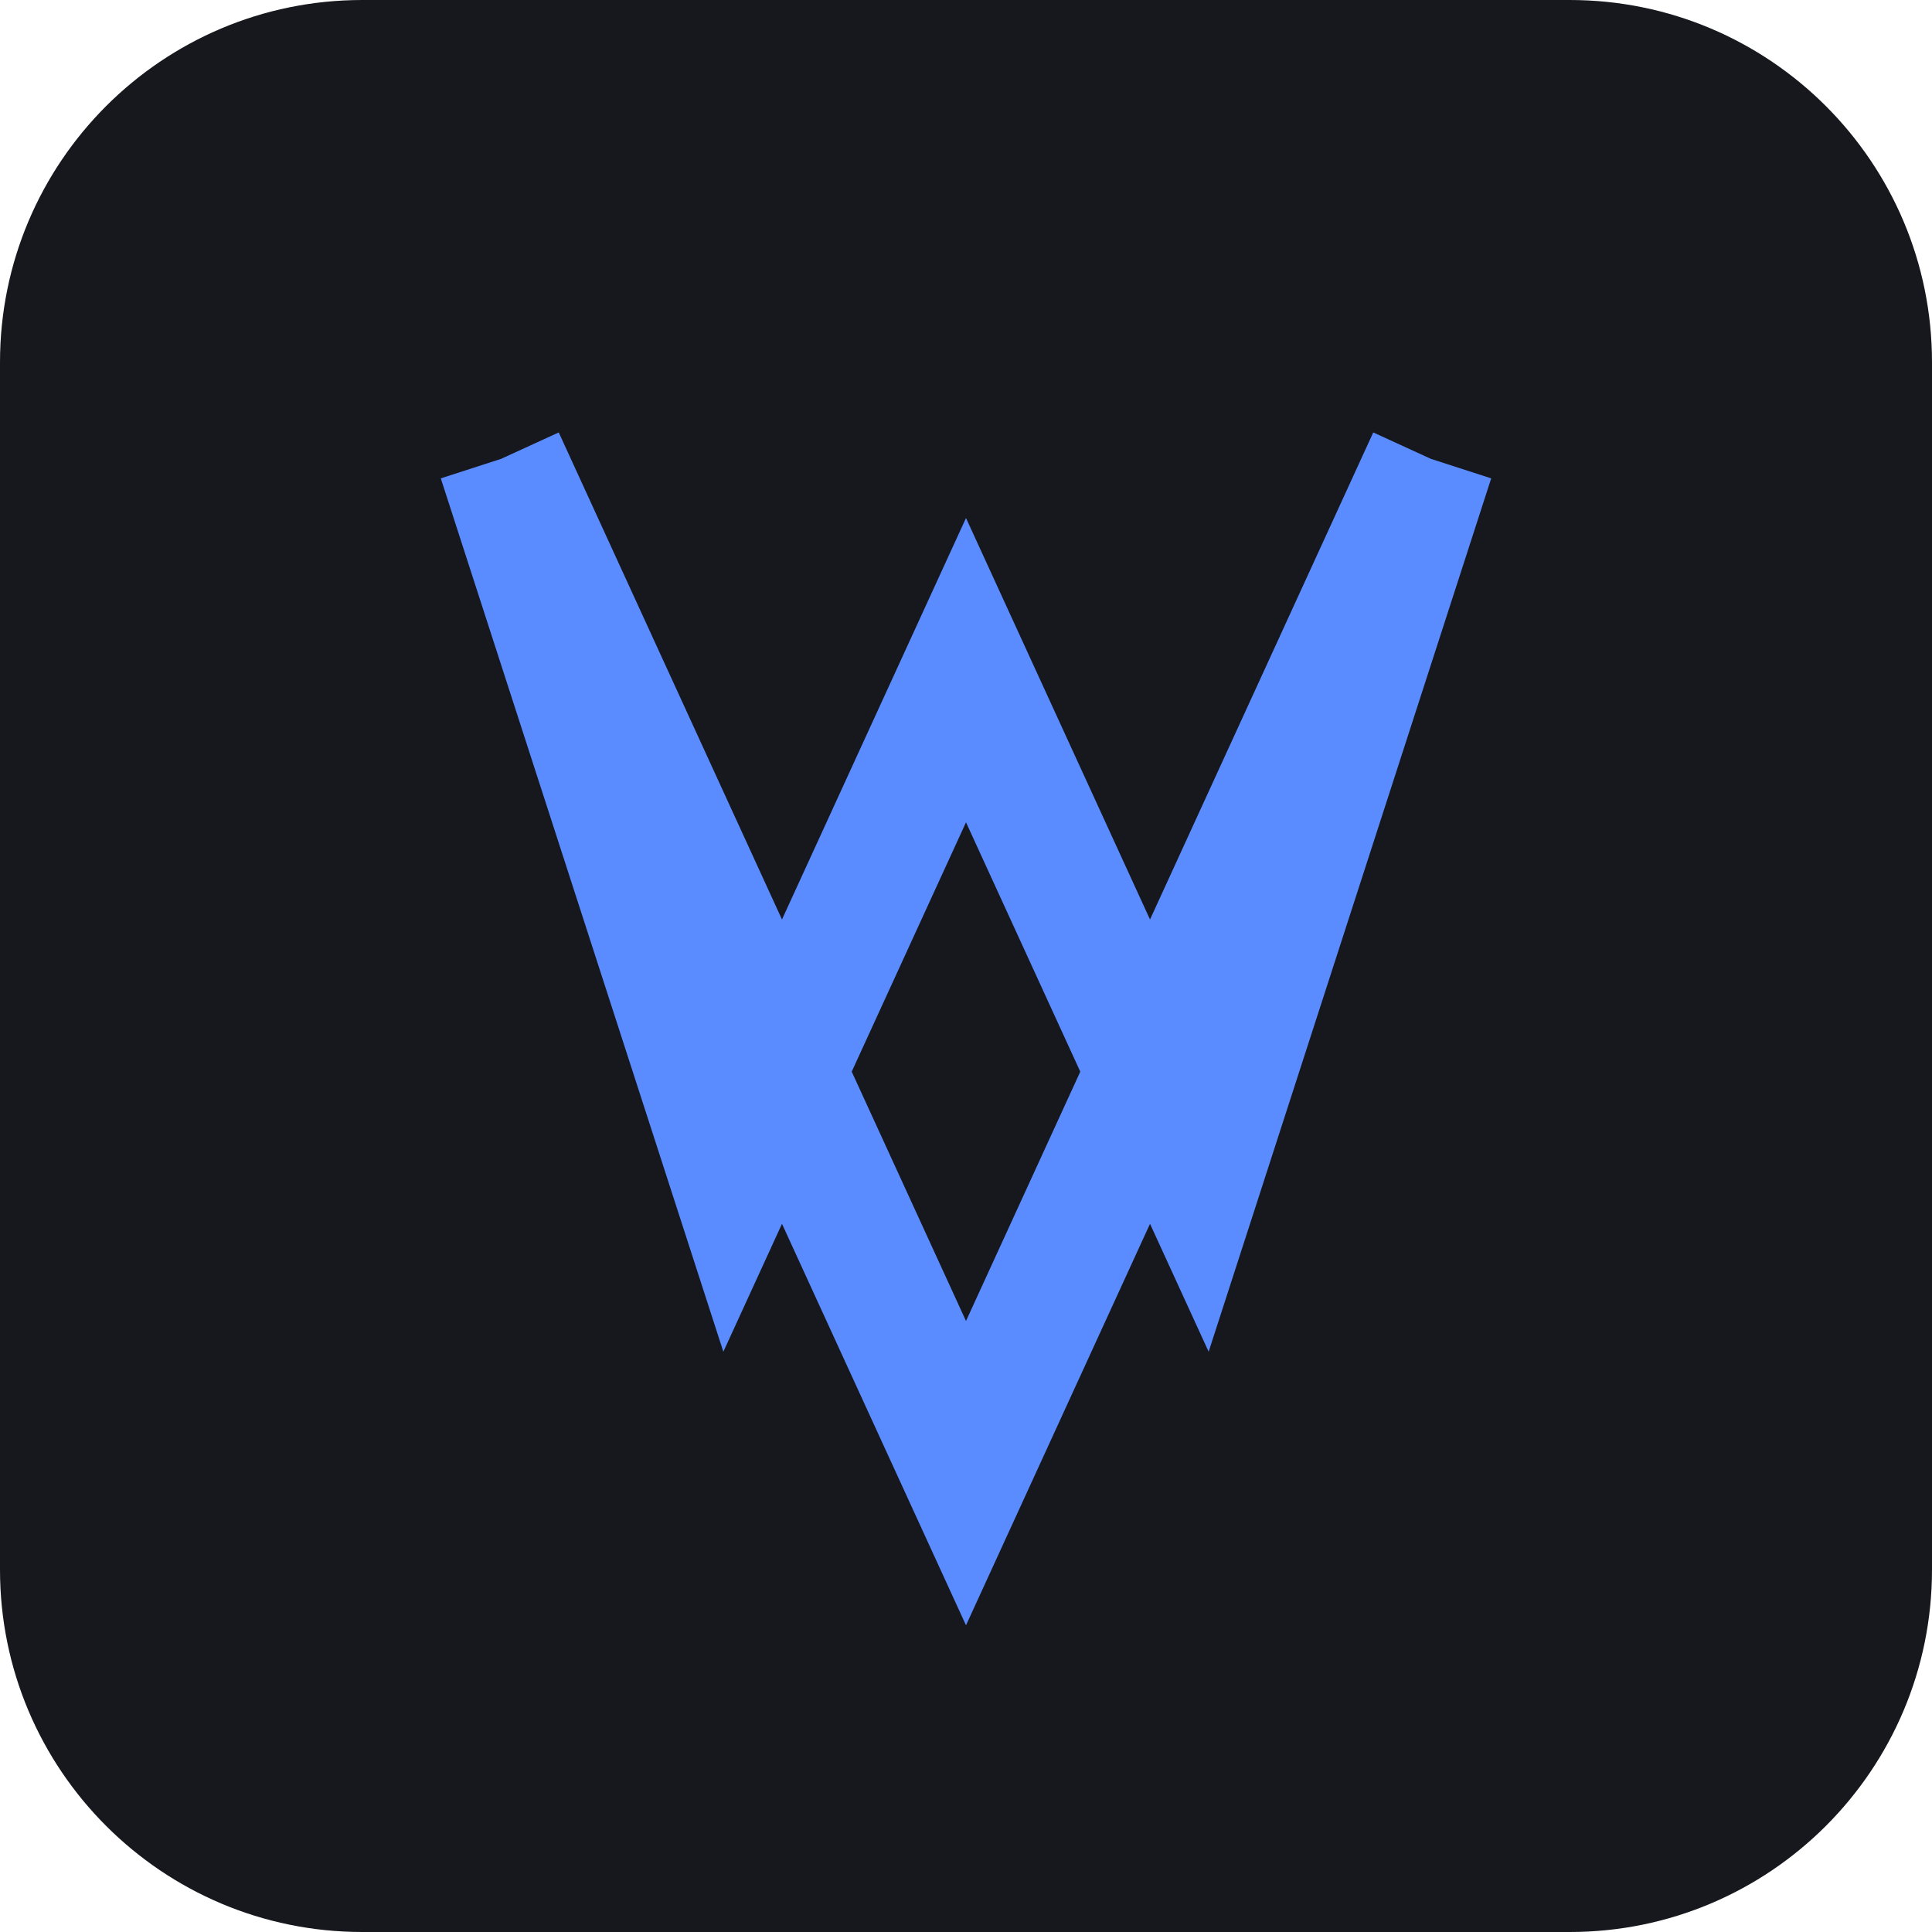
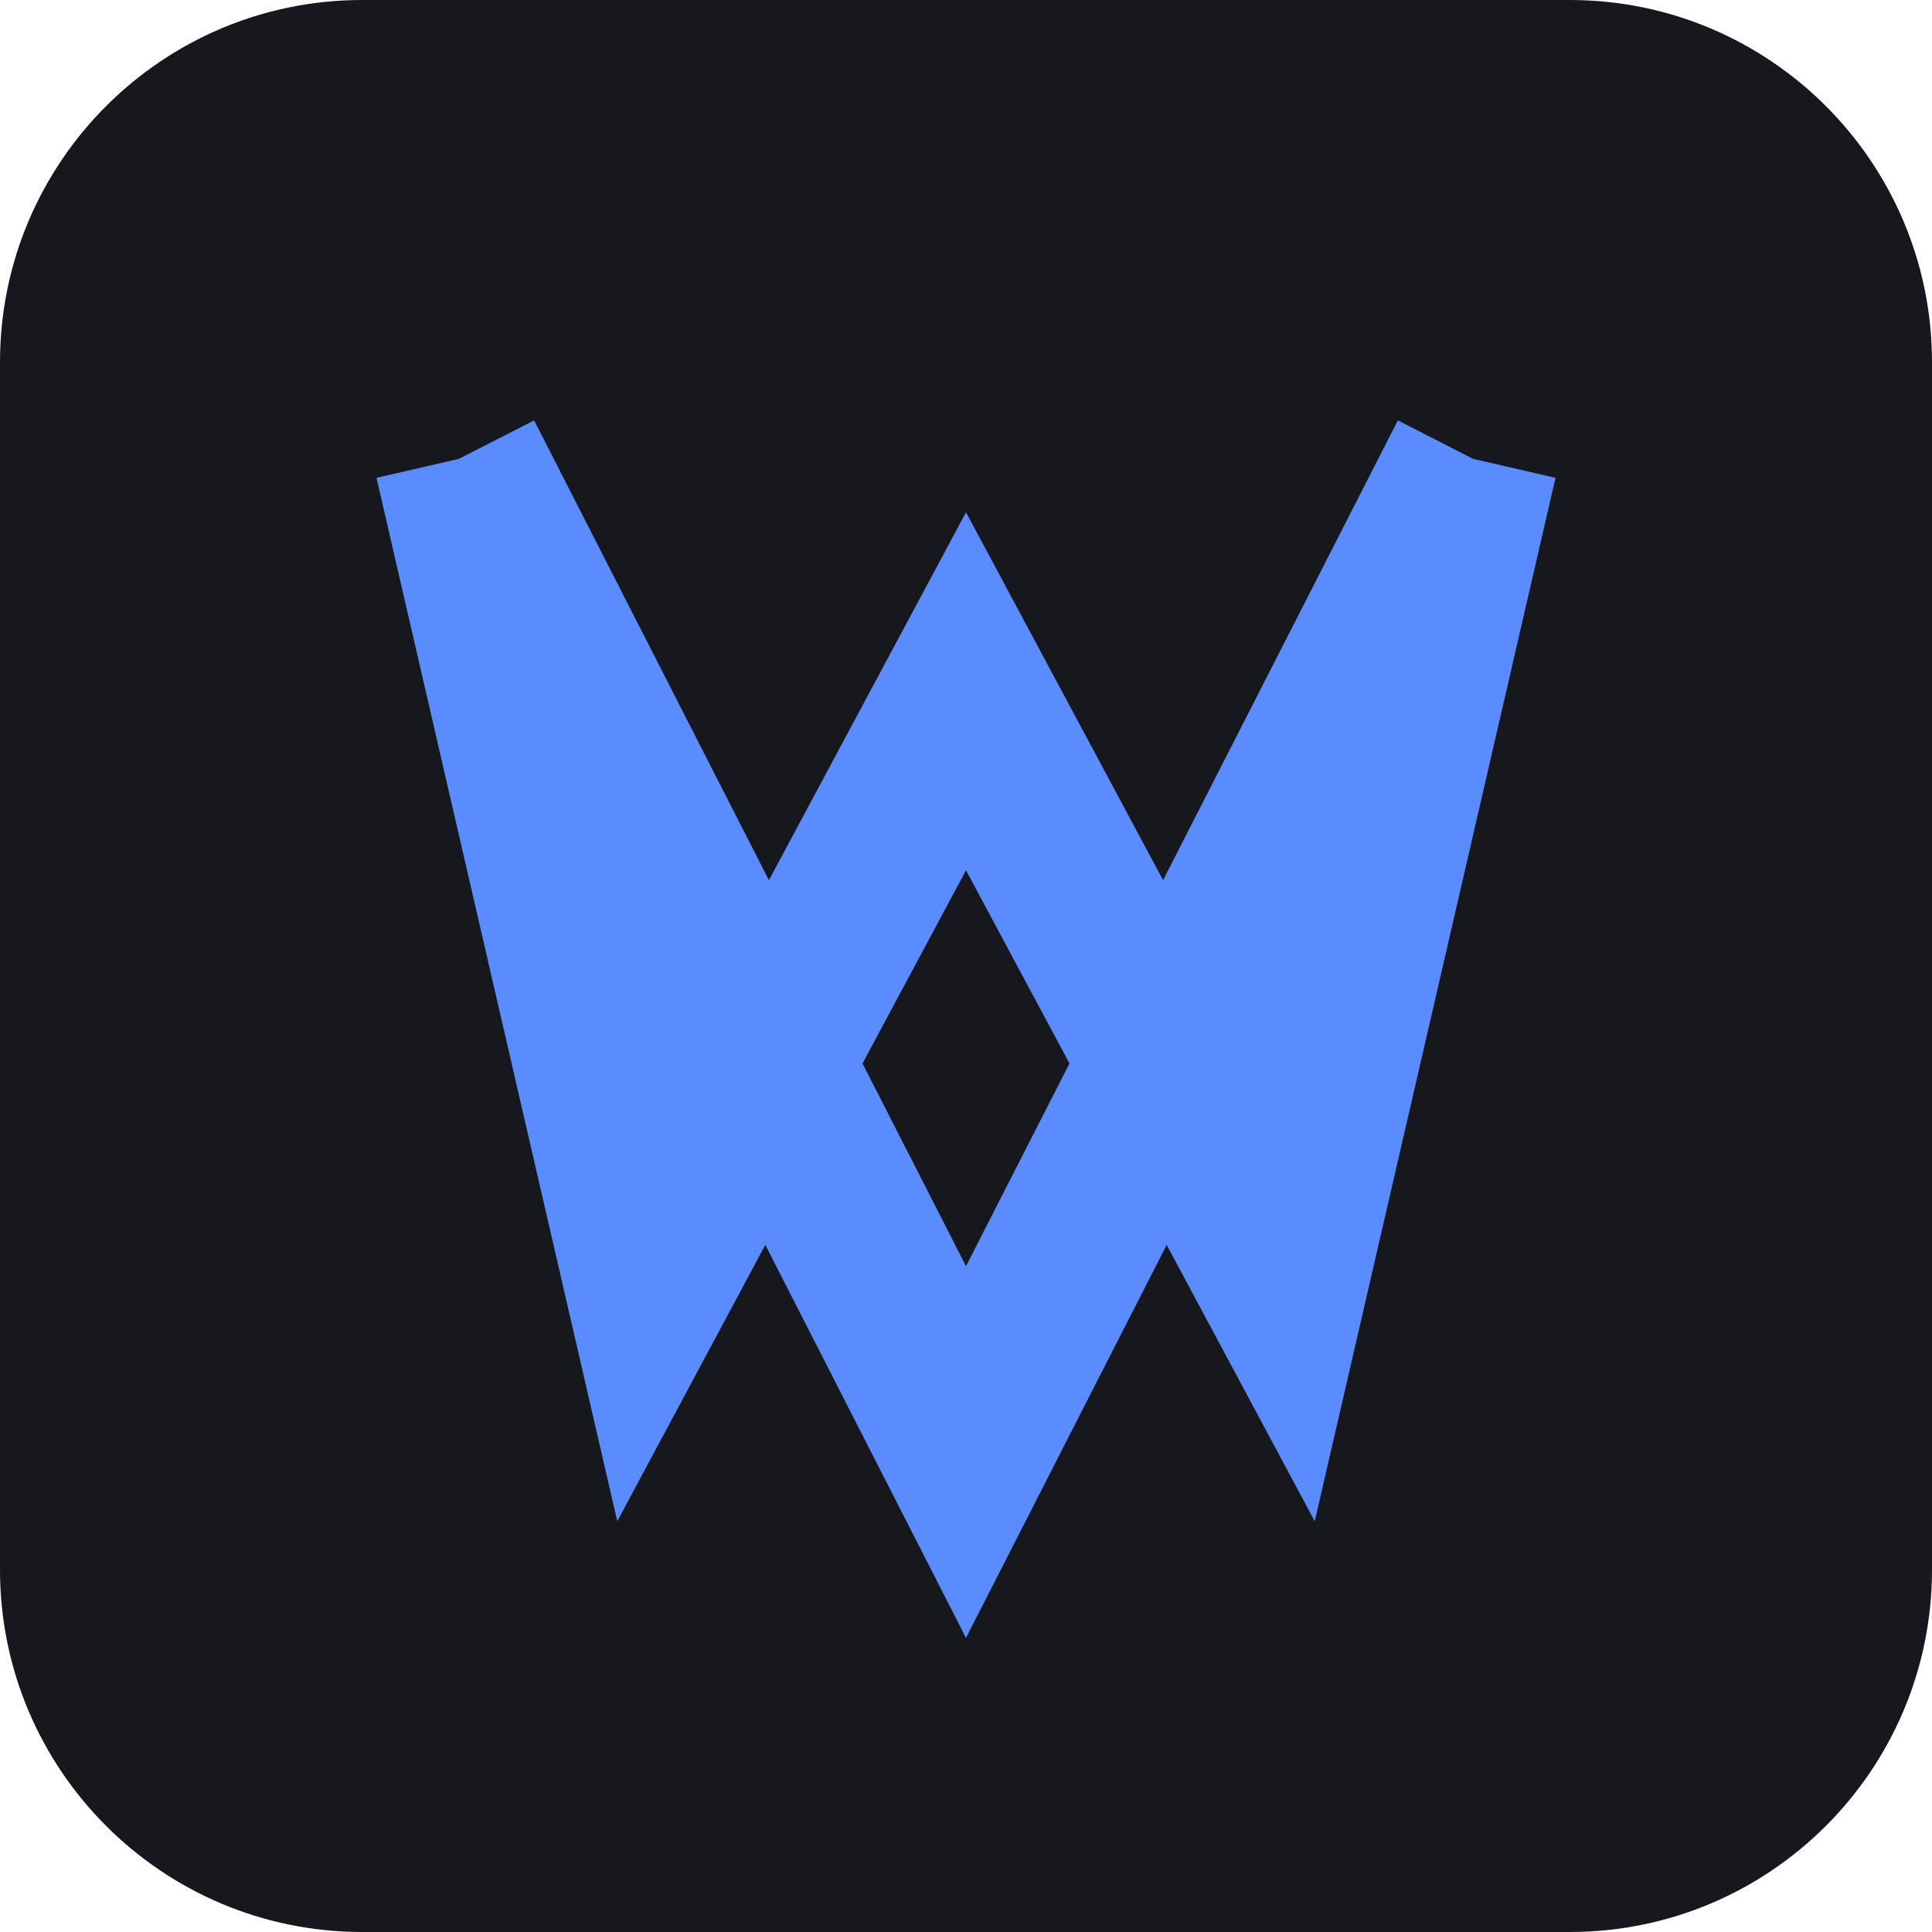
<svg xmlns="http://www.w3.org/2000/svg" width="512" height="512" viewBox="0 0 512 512">
  <rect width="512" height="512" rx="96" fill="#16181d" />
  <g transform="translate(256 256) scale(5.6) translate(-32 -32)">
-     <path d="M10 8 L21 42 L32 18 L43 42 L54 8 M10 8 L32 56 L54 8" fill="none" stroke="#5b8cff" stroke-width="6" stroke-linejoin="miter" />
+     <path d="M8 8 L17 47 L32 19 L47 47 L56 8 M8 8 L32 55 L56 8" fill="none" stroke="#5b8cff" stroke-width="8" stroke-linejoin="miter" />
  </g>
</svg>
